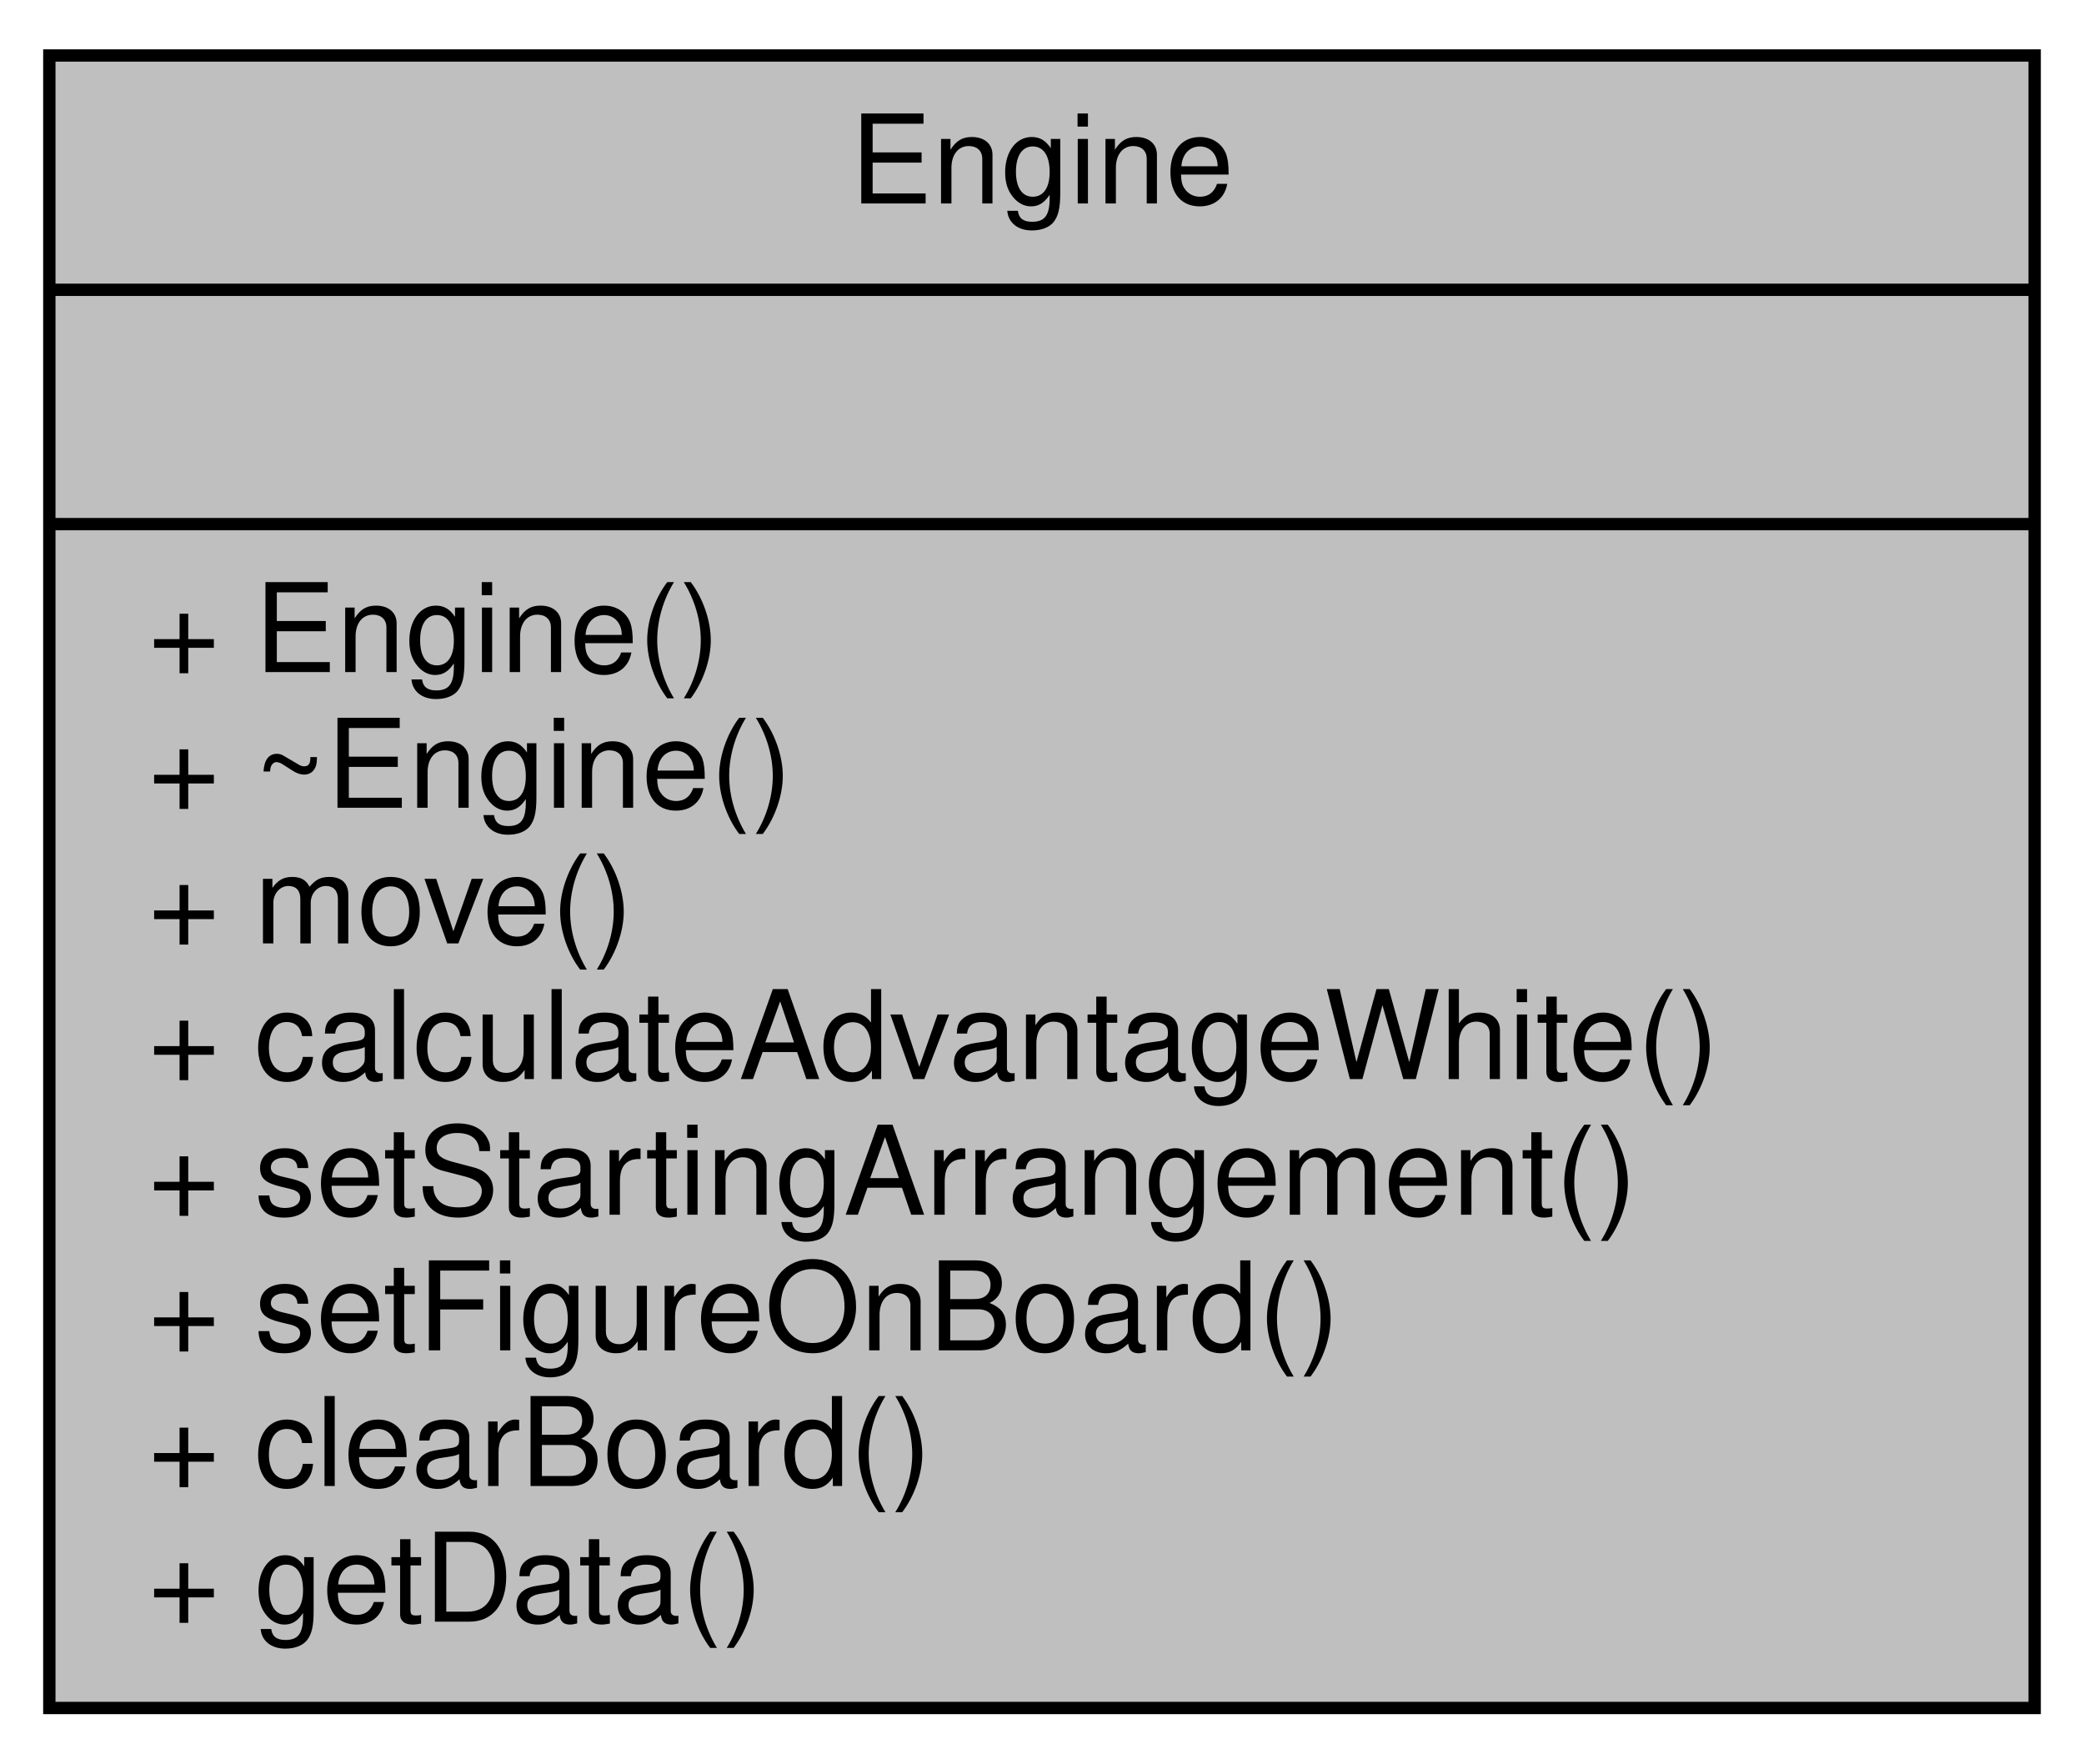
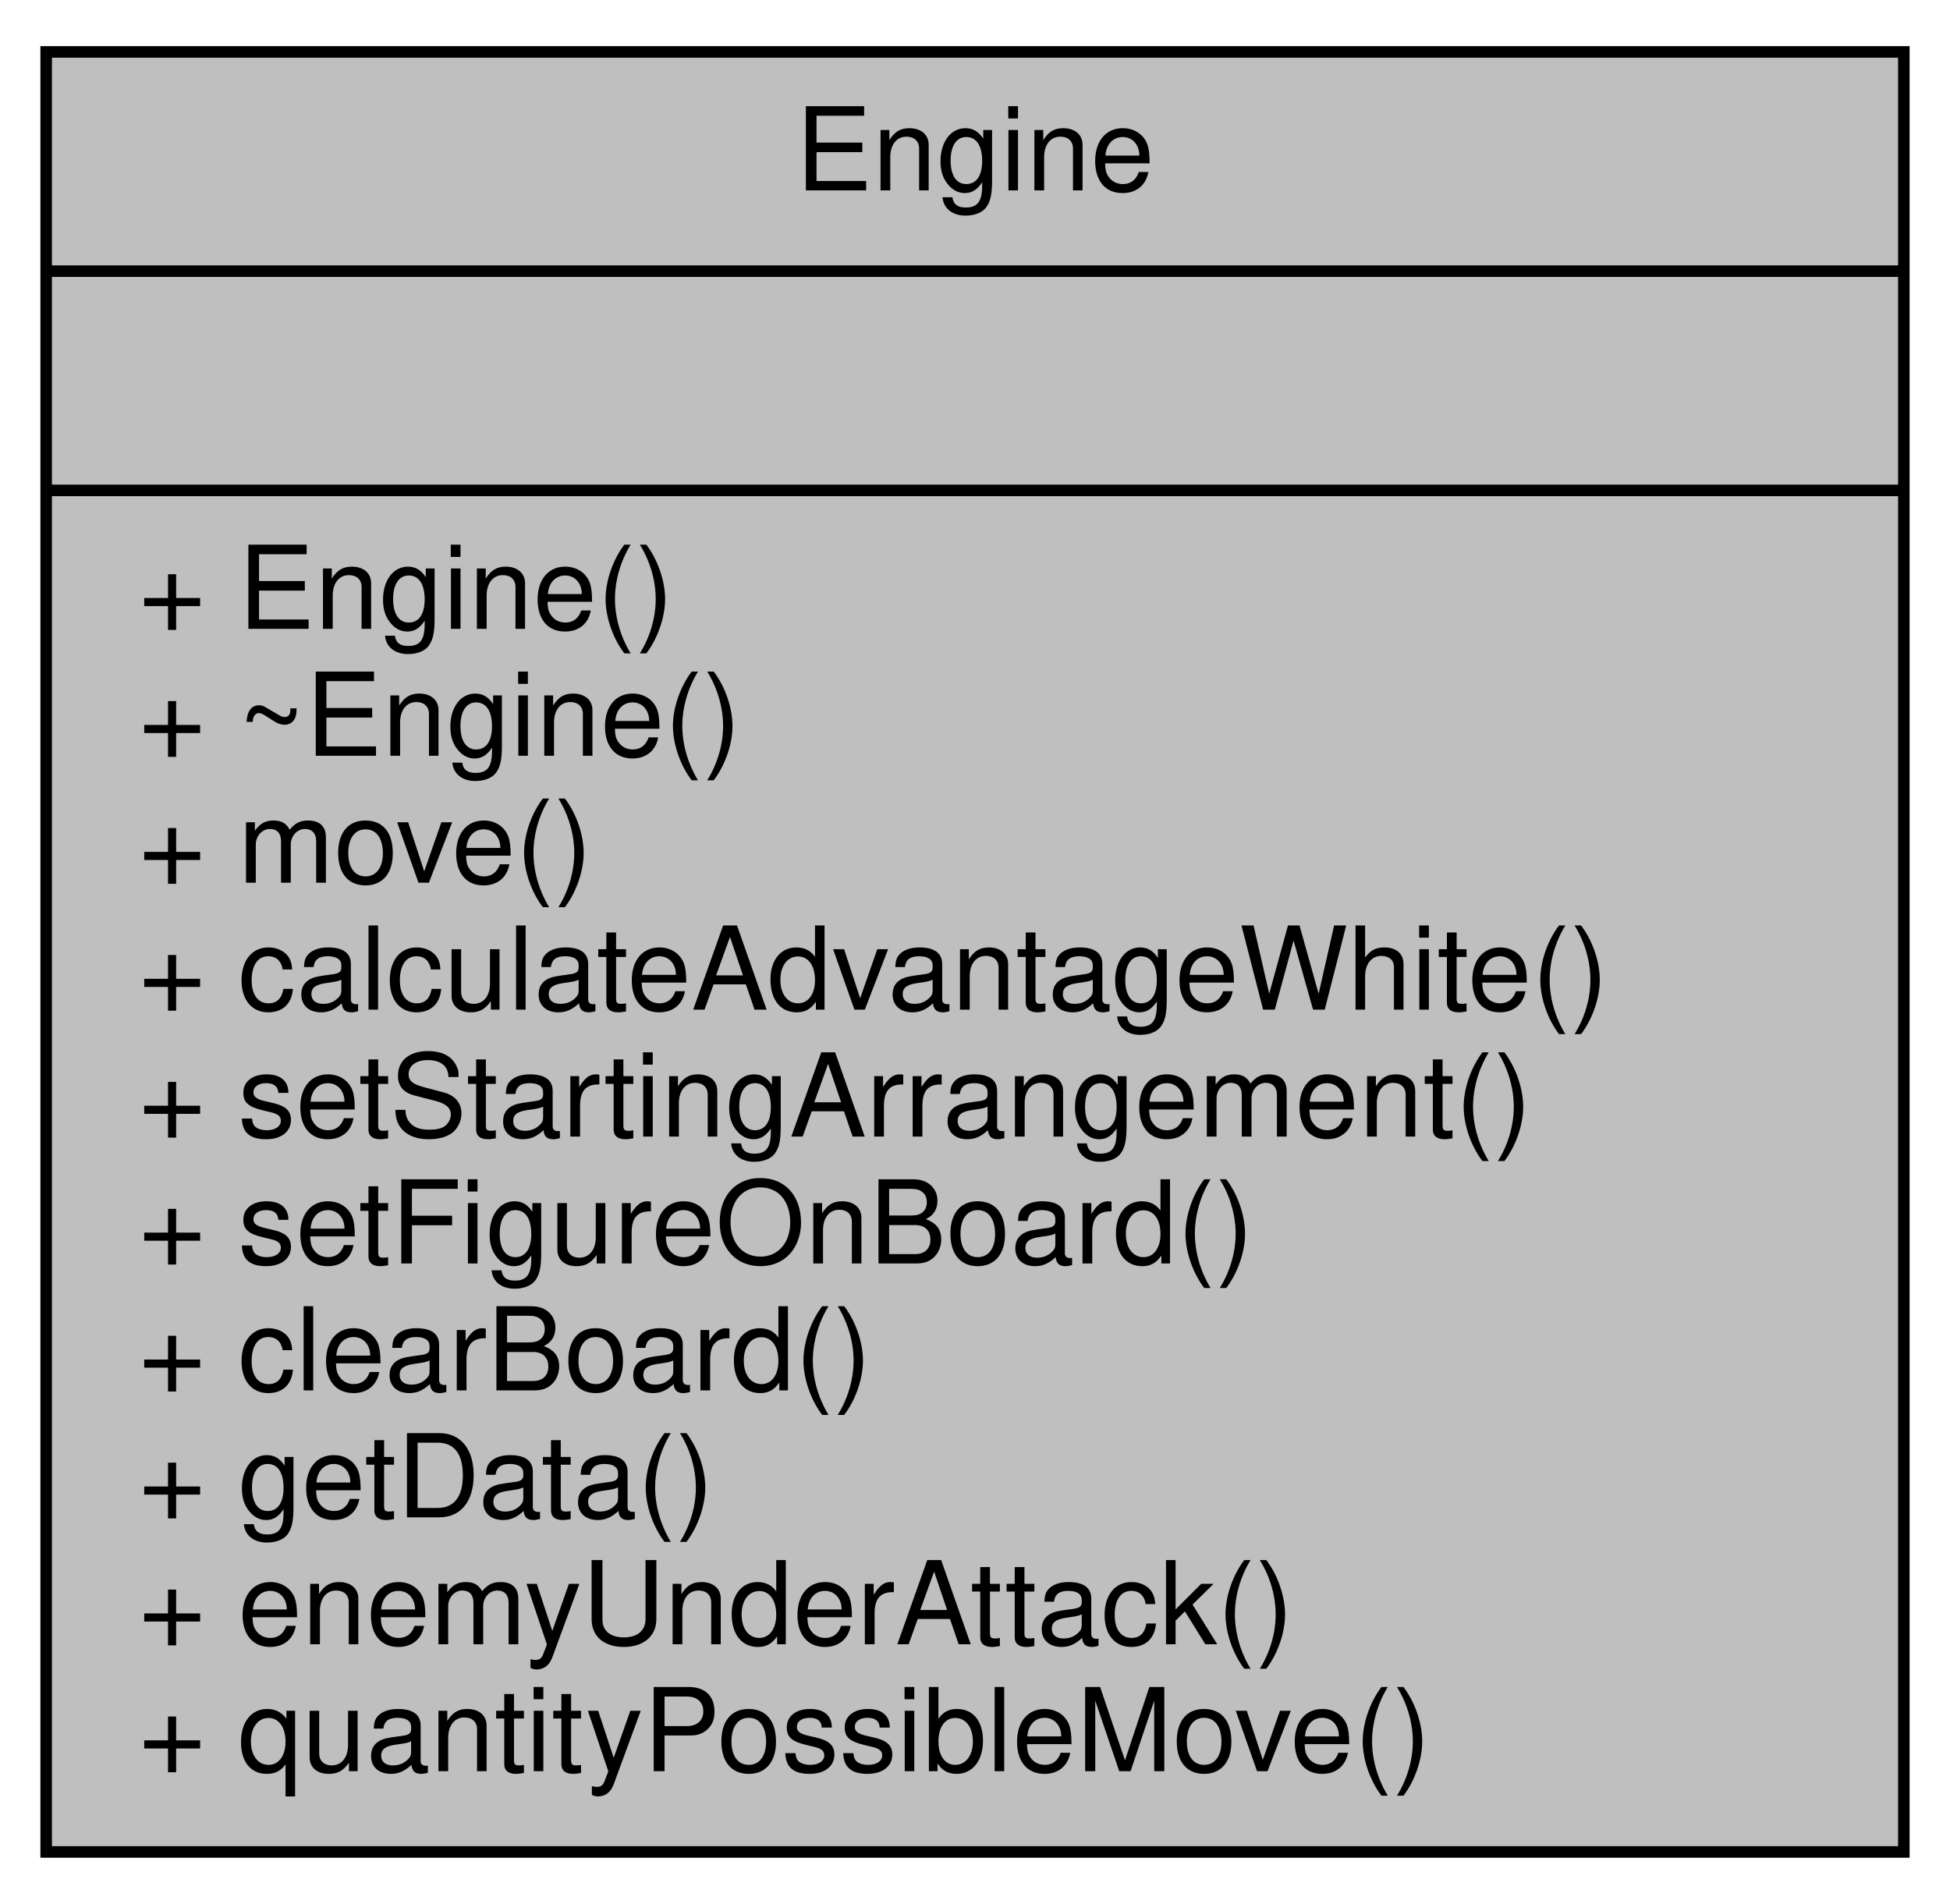
- <svg xmlns="http://www.w3.org/2000/svg" xmlns:xlink="http://www.w3.org/1999/xlink" width="169pt" height="143pt" viewBox="0.00 0.00 169.00 143.00">
-   <g id="graph0" class="graph" transform="scale(1 1) rotate(0) translate(4 139)">
+ <svg xmlns="http://www.w3.org/2000/svg" xmlns:xlink="http://www.w3.org/1999/xlink" width="169pt" height="165pt" viewBox="0.00 0.00 169.00 165.00">
+   <g id="graph0" class="graph" transform="scale(1 1) rotate(0) translate(4 161)">
    <g id="node1" class="node">
      <g id="a_node1">
        <a xlink:title="Движок игры. Реализует логику ходов.">
-           <polygon fill="#bfbfbf" stroke="black" points="0,-0.5 0,-134.5 161,-134.5 161,-0.5 0,-0.5" />
-           <text text-anchor="middle" x="80.5" y="-122.5" font-family="Helvetica,sans-Serif" font-size="10.00">Engine</text>
-           <polyline fill="none" stroke="black" points="0,-115.5 161,-115.5 " />
-           <text text-anchor="middle" x="80.5" y="-103.5" font-family="Helvetica,sans-Serif" font-size="10.00"> </text>
-           <polyline fill="none" stroke="black" points="0,-96.5 161,-96.5 " />
-           <text text-anchor="start" x="8" y="-84.5" font-family="Helvetica,sans-Serif" font-size="10.00">+ Engine()</text>
-           <text text-anchor="start" x="8" y="-73.5" font-family="Helvetica,sans-Serif" font-size="10.00">+ ~Engine()</text>
-           <text text-anchor="start" x="8" y="-62.5" font-family="Helvetica,sans-Serif" font-size="10.00">+ move()</text>
-           <text text-anchor="start" x="8" y="-51.5" font-family="Helvetica,sans-Serif" font-size="10.00">+ calculateAdvantageWhite()</text>
-           <text text-anchor="start" x="8" y="-40.5" font-family="Helvetica,sans-Serif" font-size="10.00">+ setStartingArrangement()</text>
-           <text text-anchor="start" x="8" y="-29.5" font-family="Helvetica,sans-Serif" font-size="10.00">+ setFigureOnBoard()</text>
-           <text text-anchor="start" x="8" y="-18.5" font-family="Helvetica,sans-Serif" font-size="10.00">+ clearBoard()</text>
-           <text text-anchor="start" x="8" y="-7.5" font-family="Helvetica,sans-Serif" font-size="10.00">+ getData()</text>
+           <polygon fill="#bfbfbf" stroke="black" points="0,-0.5 0,-156.5 161,-156.5 161,-0.5 0,-0.5" />
+           <text text-anchor="middle" x="80.5" y="-144.5" font-family="Helvetica,sans-Serif" font-size="10.00">Engine</text>
+           <polyline fill="none" stroke="black" points="0,-137.5 161,-137.5 " />
+           <text text-anchor="middle" x="80.5" y="-125.5" font-family="Helvetica,sans-Serif" font-size="10.00"> </text>
+           <polyline fill="none" stroke="black" points="0,-118.5 161,-118.5 " />
+           <text text-anchor="start" x="8" y="-106.5" font-family="Helvetica,sans-Serif" font-size="10.00">+ Engine()</text>
+           <text text-anchor="start" x="8" y="-95.5" font-family="Helvetica,sans-Serif" font-size="10.00">+ ~Engine()</text>
+           <text text-anchor="start" x="8" y="-84.5" font-family="Helvetica,sans-Serif" font-size="10.00">+ move()</text>
+           <text text-anchor="start" x="8" y="-73.5" font-family="Helvetica,sans-Serif" font-size="10.00">+ calculateAdvantageWhite()</text>
+           <text text-anchor="start" x="8" y="-62.5" font-family="Helvetica,sans-Serif" font-size="10.00">+ setStartingArrangement()</text>
+           <text text-anchor="start" x="8" y="-51.5" font-family="Helvetica,sans-Serif" font-size="10.00">+ setFigureOnBoard()</text>
+           <text text-anchor="start" x="8" y="-40.5" font-family="Helvetica,sans-Serif" font-size="10.00">+ clearBoard()</text>
+           <text text-anchor="start" x="8" y="-29.5" font-family="Helvetica,sans-Serif" font-size="10.00">+ getData()</text>
+           <text text-anchor="start" x="8" y="-18.5" font-family="Helvetica,sans-Serif" font-size="10.00">+ enemyUnderAttack()</text>
+           <text text-anchor="start" x="8" y="-7.5" font-family="Helvetica,sans-Serif" font-size="10.00">+ quantityPossibleMove()</text>
        </a>
      </g>
    </g>
  </g>
</svg>
